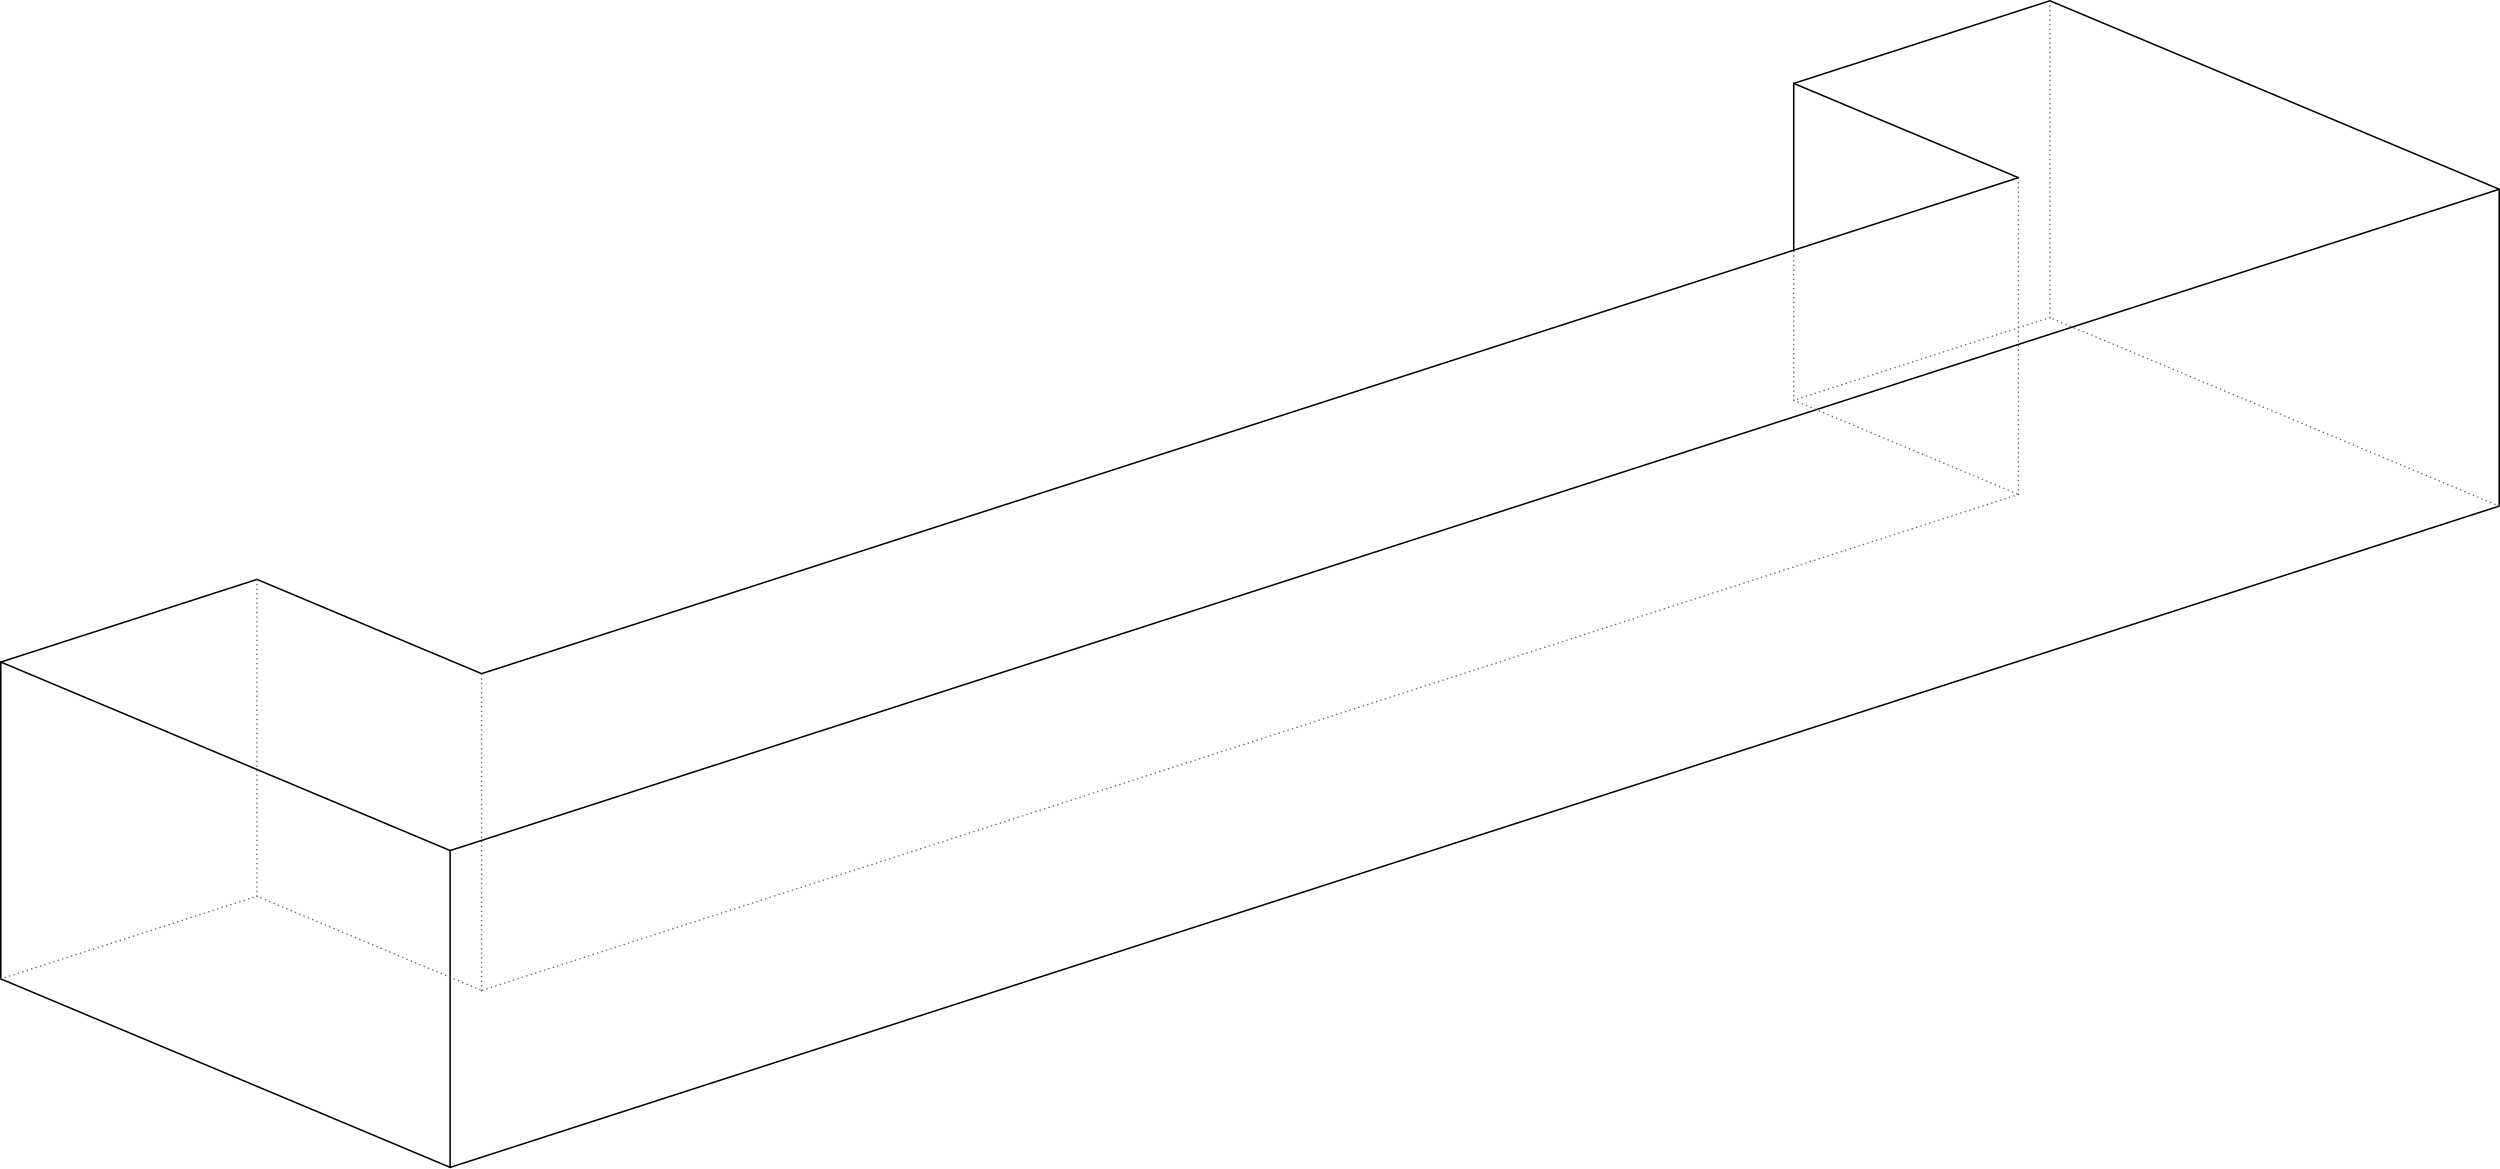
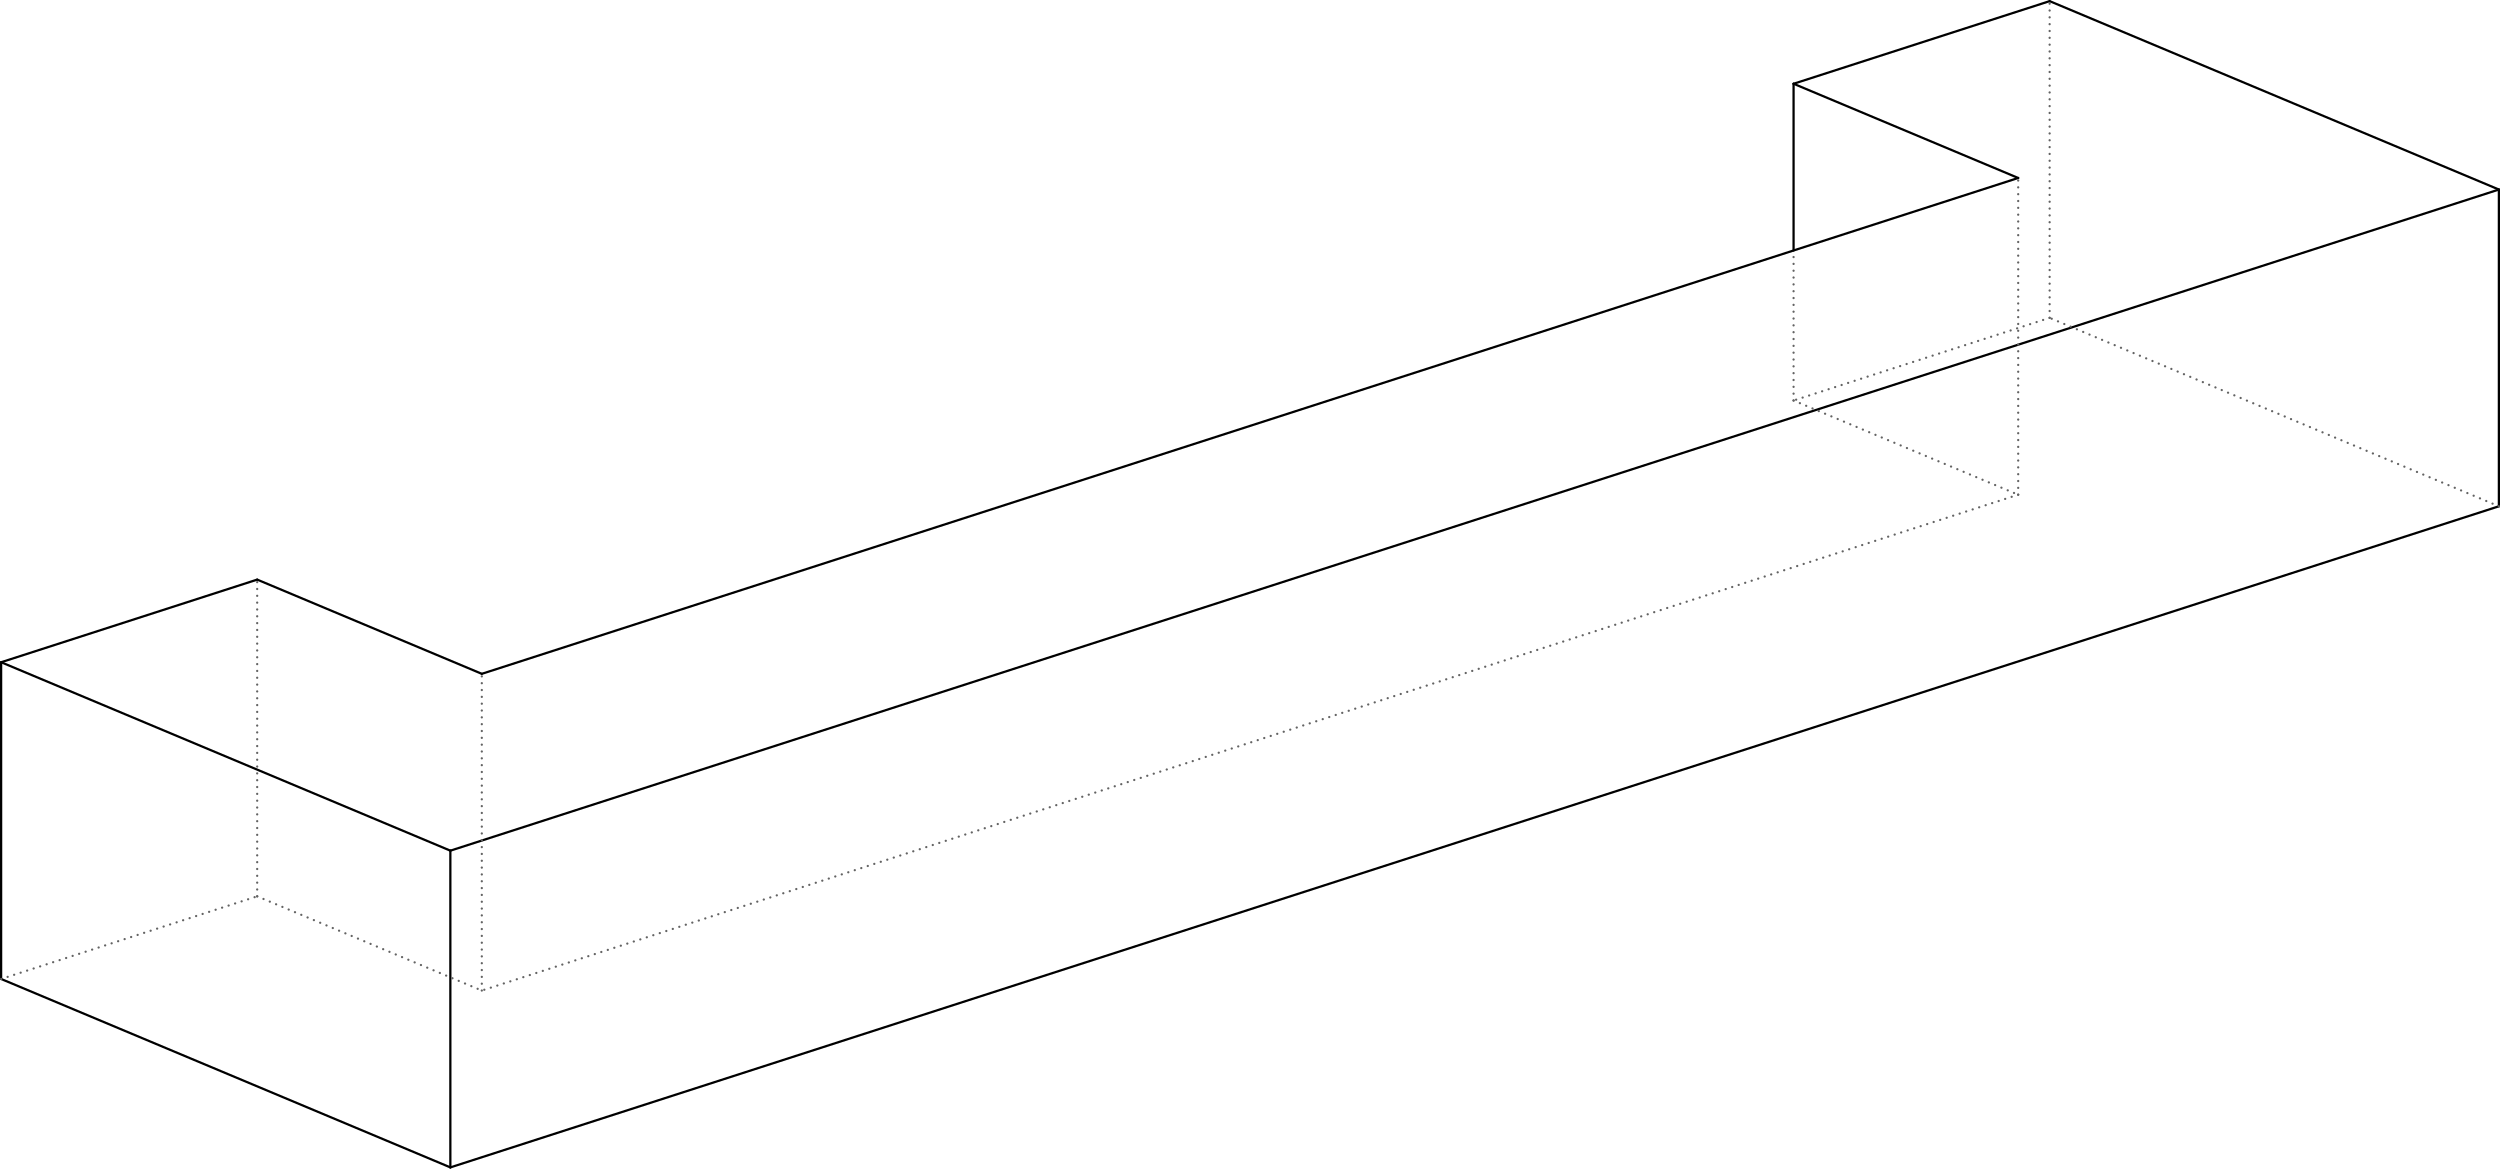
- <svg xmlns="http://www.w3.org/2000/svg" width="100.061mm" height="46.754mm" viewBox="-77.331 -35.944 146.749 68.569" version="1.1">
+ <svg xmlns="http://www.w3.org/2000/svg" width="100.09mm" height="46.783mm" viewBox="-77.352 -35.965 146.791 68.611" version="1.1">
  <g transform="scale(1,-1)" stroke-linecap="round">
-     <g fill="none" stroke="rgb(0,0,0)" stroke-width="0.09" id="Visible">
+     <g fill="none" stroke="rgb(0,0,0)" stroke-width="0.132" id="Visible">
      <line x1="69.373" y1="6.238" x2="69.373" y2="24.836" />
      <line x1="69.373" y1="24.836" x2="42.995" y2="35.899" />
      <line x1="27.96" y1="21.259" x2="27.96" y2="31.047" />
      <line x1="42.995" y1="35.899" x2="27.96" y2="31.047" />
      <line x1="27.96" y1="31.047" x2="41.149" y2="25.515" />
      <line x1="41.149" y1="25.515" x2="-49.062" y2="-3.599" />
      <line x1="-62.251" y1="1.933" x2="-49.062" y2="-3.599" />
      <line x1="-77.286" y1="-21.517" x2="-77.286" y2="-2.919" />
      <line x1="-77.286" y1="-2.919" x2="-62.251" y2="1.933" />
      <line x1="-50.909" y1="-32.58" x2="-50.909" y2="-13.983" />
      <line x1="-50.909" y1="-32.58" x2="-77.286" y2="-21.517" />
      <line x1="-50.909" y1="-13.983" x2="-77.286" y2="-2.919" />
      <line x1="-50.909" y1="-32.58" x2="69.373" y2="6.238" />
      <line x1="-50.909" y1="-13.983" x2="69.373" y2="24.836" />
    </g>
-     <g fill="none" stroke="rgb(99,99,99)" stroke-width="0.09" id="Hidden" stroke-dasharray="0.002 0.271">
+     <g fill="none" stroke="rgb(99,99,99)" stroke-width="0.132" id="Hidden" stroke-dasharray="0.003 0.398">
      <line x1="42.995" y1="17.302" x2="42.995" y2="35.899" />
      <line x1="69.373" y1="6.238" x2="42.995" y2="17.302" />
      <line x1="27.96" y1="12.449" x2="27.96" y2="21.259" />
      <line x1="42.995" y1="17.302" x2="27.96" y2="12.449" />
      <line x1="41.149" y1="6.918" x2="41.149" y2="25.515" />
      <line x1="27.96" y1="12.449" x2="41.149" y2="6.918" />
      <line x1="-49.062" y1="-22.196" x2="-49.062" y2="-3.599" />
      <line x1="41.149" y1="6.918" x2="-49.062" y2="-22.196" />
      <line x1="-62.251" y1="-16.664" x2="-62.251" y2="1.933" />
      <line x1="-62.251" y1="-16.664" x2="-49.062" y2="-22.196" />
      <line x1="-77.286" y1="-21.517" x2="-62.251" y2="-16.664" />
    </g>
  </g>
</svg>
